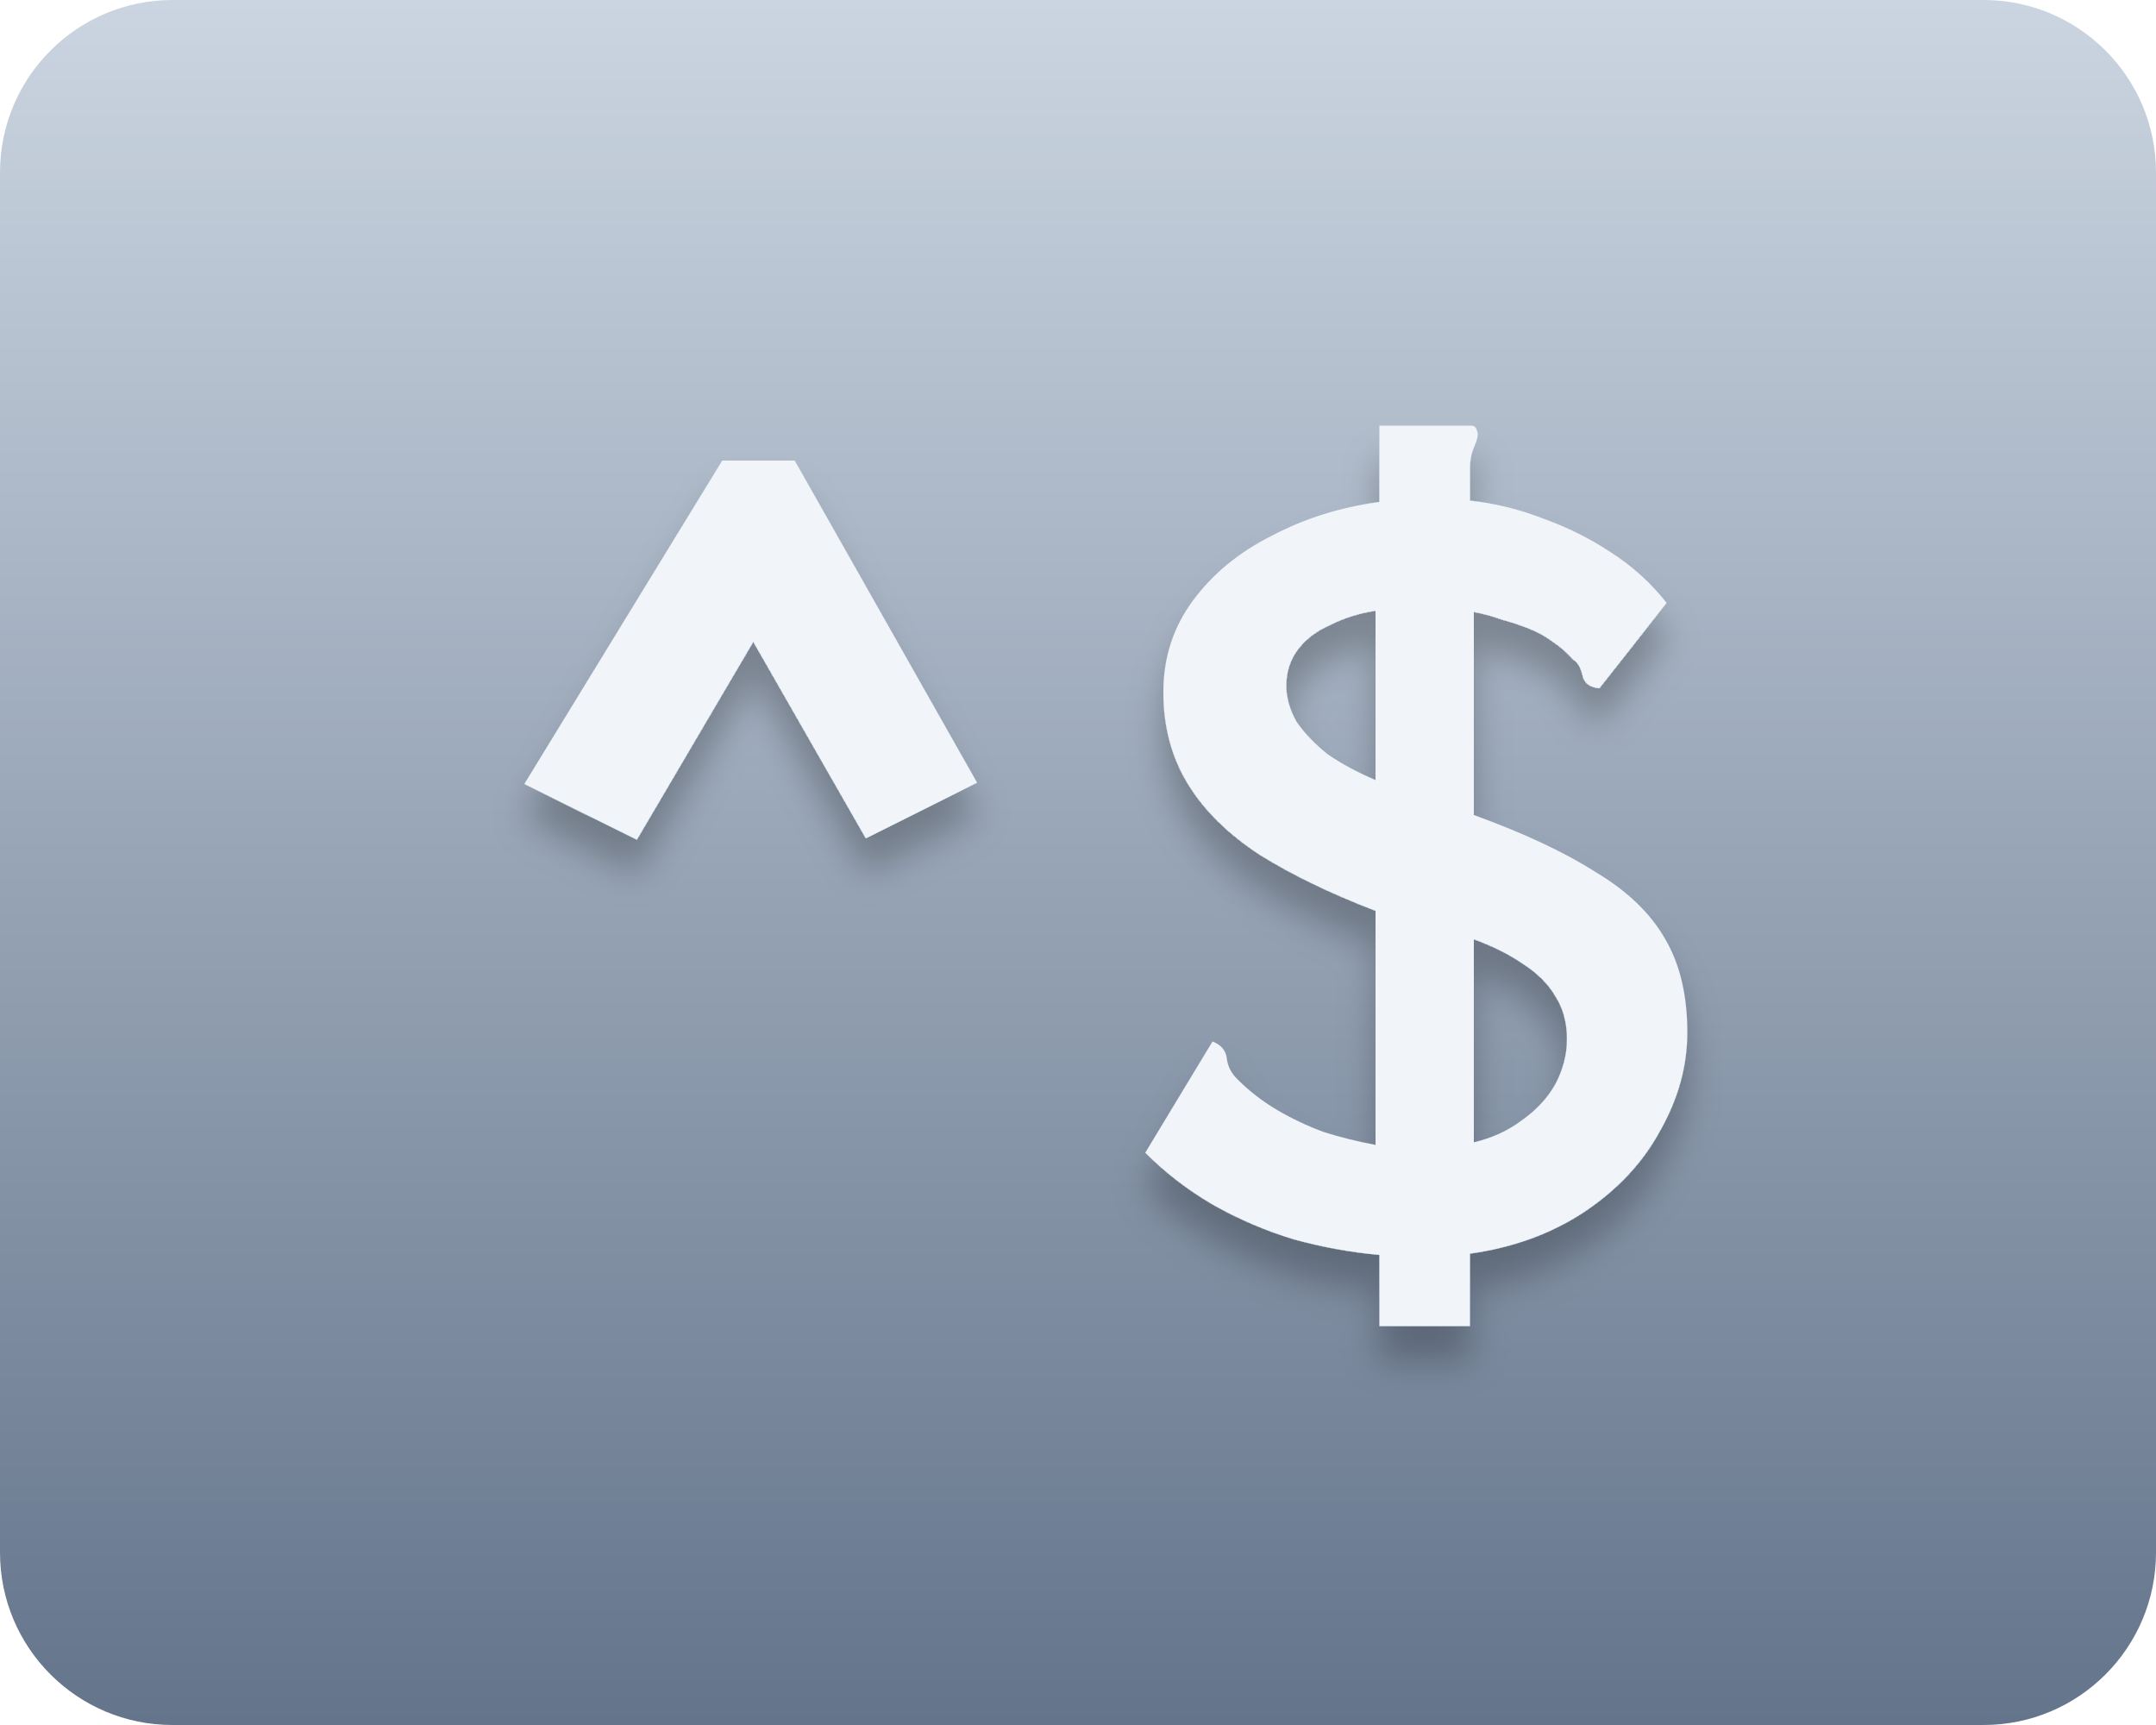
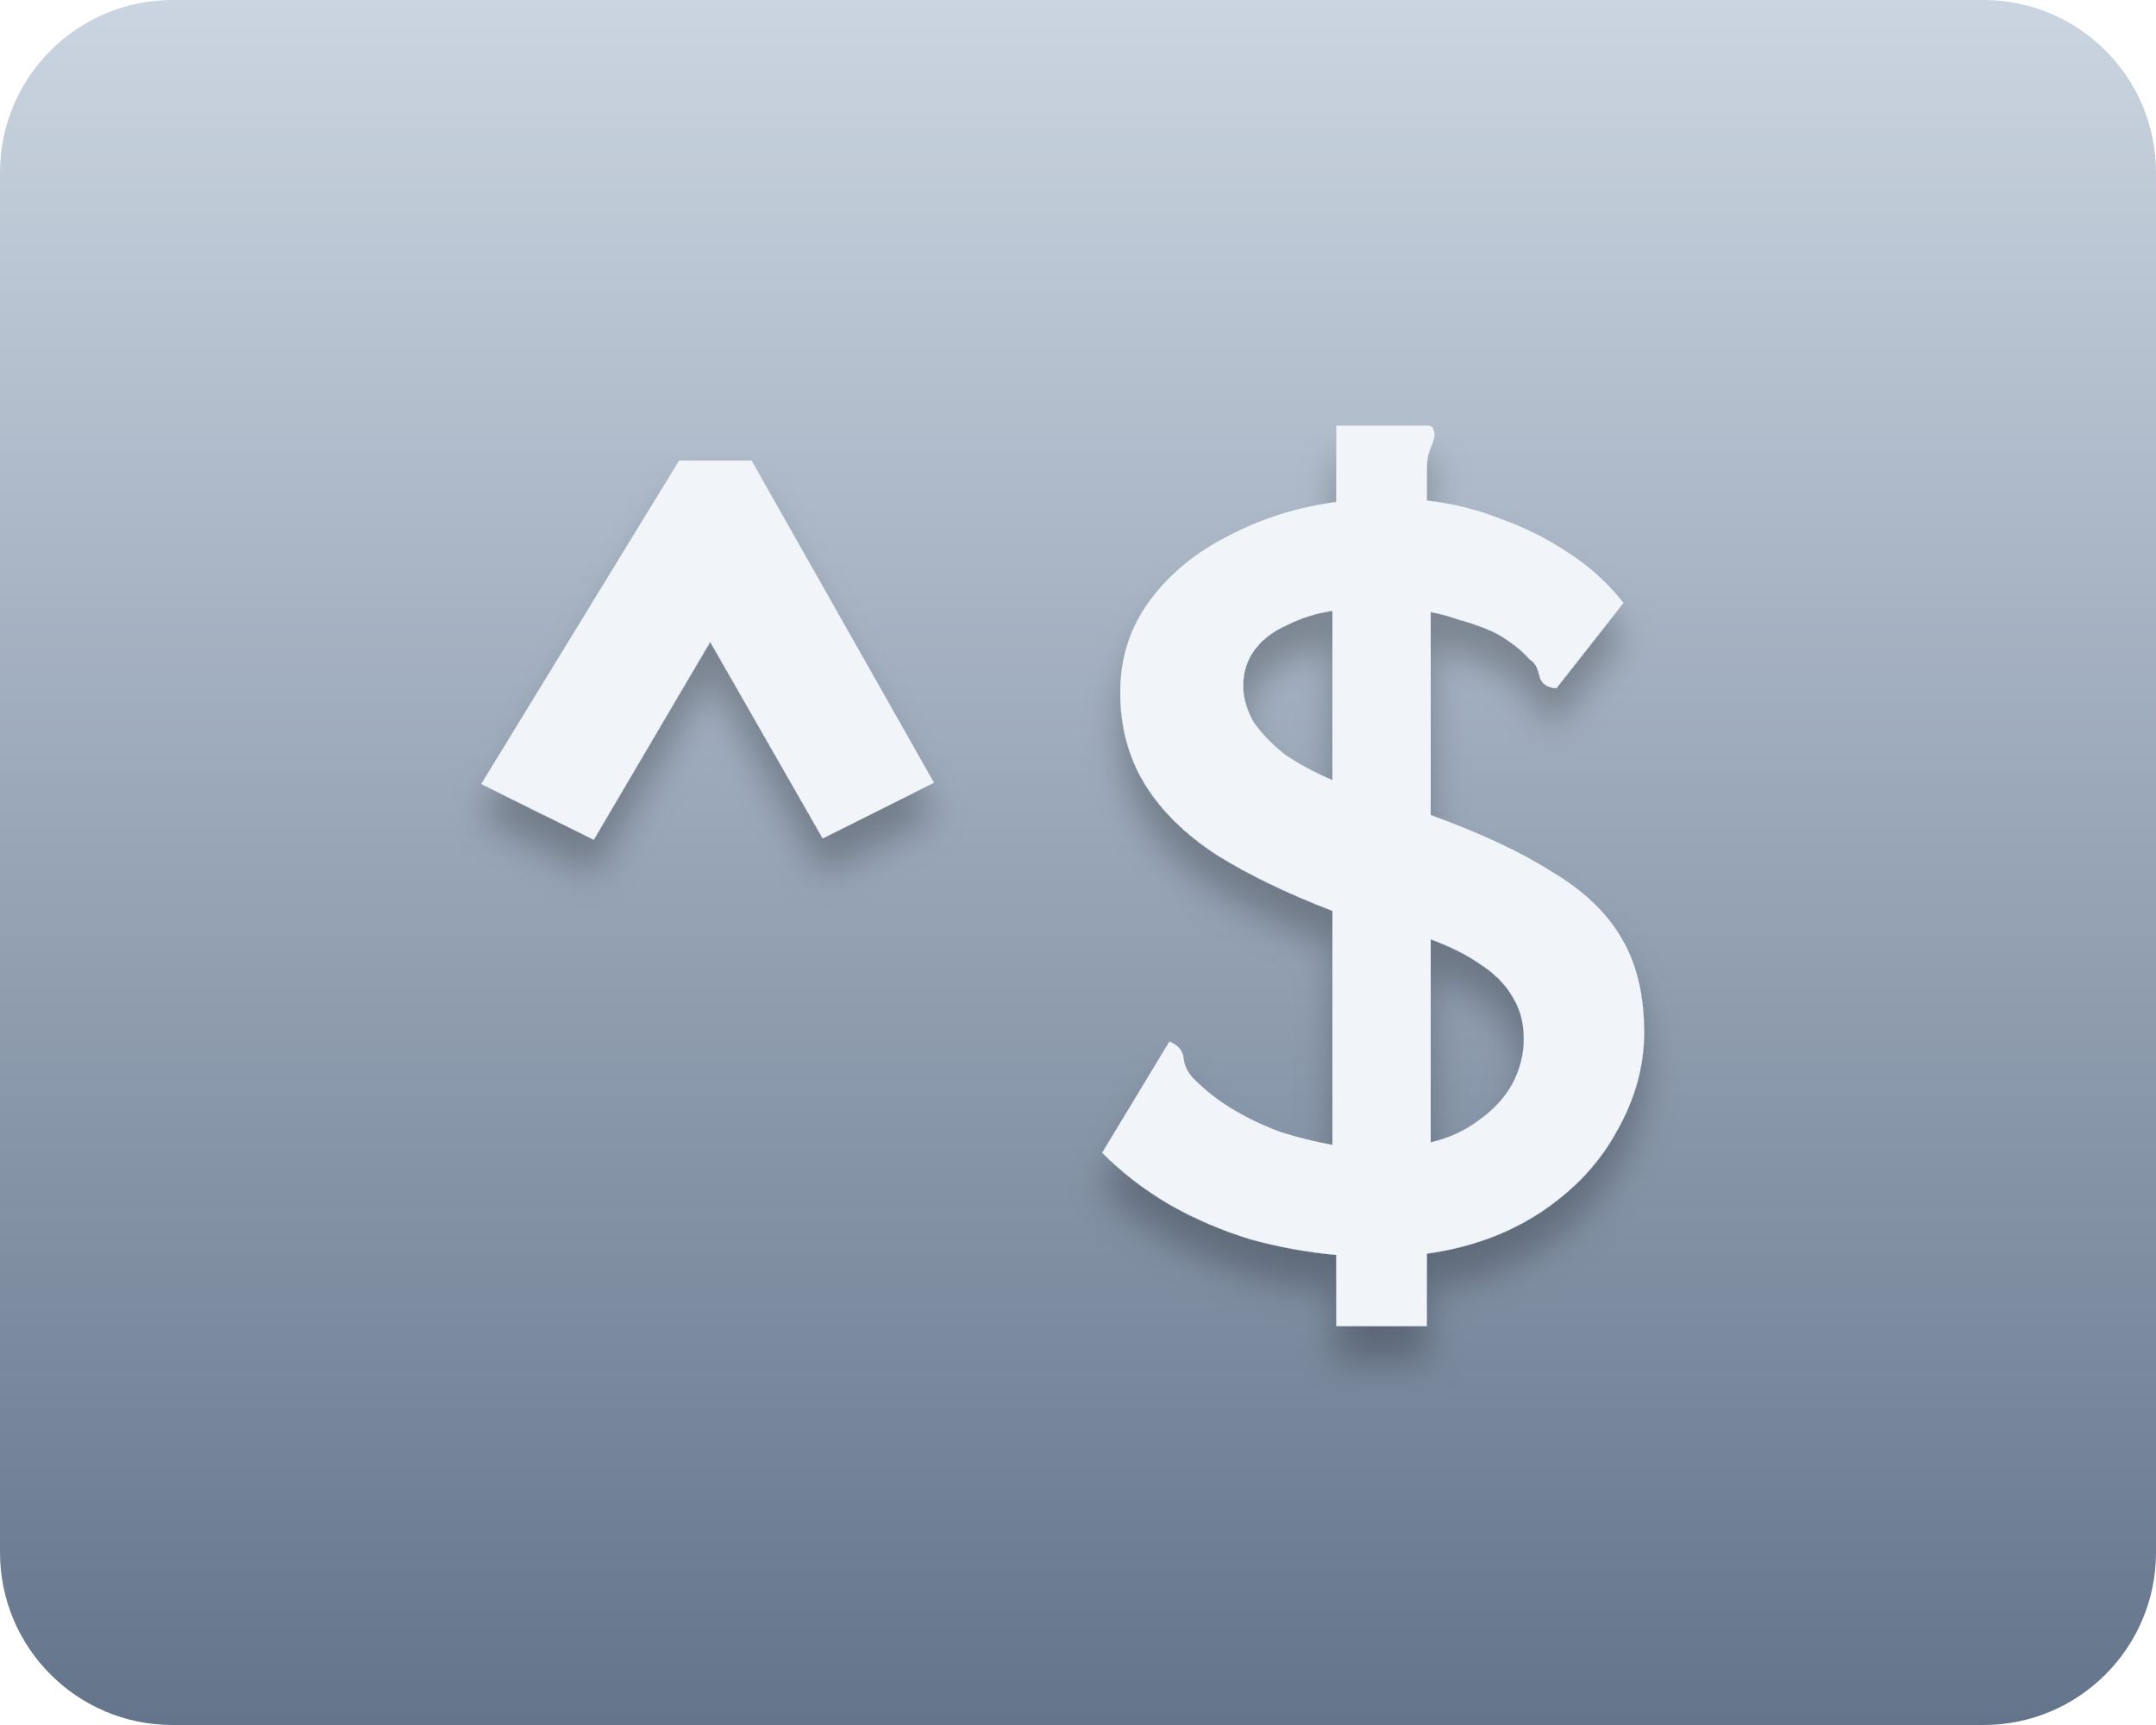
<svg xmlns="http://www.w3.org/2000/svg" width="250" height="200" viewBox="0 0 250 200" fill="none">
  <rect width="250" height="200" rx="20" fill="url(#paint0_linear_810_37)" />
  <g filter="url(#filter0_d_810_37)">
-     <path d="M73.85 97.35L60.8 90.9L83.75 53.4H92.15L113.3 90.75L100.4 97.2L87.35 74.4L73.85 97.35ZM159.95 153.75V145.5C156.65 145.2 153.35 144.6 150.05 143.7C146.75 142.7 143.6 141.35 140.6 139.65C137.7 137.95 135.1 135.95 132.8 133.65L140.6 120.75C141.6 121.15 142.15 121.8 142.25 122.7C142.35 123.6 142.75 124.4 143.45 125.1C144.85 126.5 146.4 127.7 148.1 128.7C149.8 129.7 151.6 130.55 153.5 131.25C155.4 131.85 157.4 132.35 159.5 132.75V105.6C154.3 103.6 149.85 101.45 146.15 99.15C142.45 96.75 139.65 94 137.75 90.9C135.85 87.8 134.9 84.25 134.9 80.25C134.9 76.25 136.05 72.7 138.35 69.6C140.65 66.5 143.7 64 147.5 62.1C151.3 60.1 155.45 58.8 159.95 58.2V49.35H170.75C171.05 49.45 171.2 49.6 171.2 49.8C171.3 50 171.35 50.2 171.35 50.4C171.35 50.7 171.2 51.2 170.9 51.9C170.6 52.6 170.45 53.4 170.45 54.3V58.05C173.35 58.35 176.2 59.05 179 60.15C181.8 61.15 184.4 62.45 186.8 64.05C189.3 65.65 191.45 67.6 193.25 69.9L185.45 79.8C184.35 79.7 183.7 79.2 183.5 78.3C183.3 77.4 182.95 76.8 182.45 76.5C181.75 75.7 180.95 75 180.05 74.4C179.25 73.8 178.35 73.3 177.35 72.9C176.35 72.5 175.3 72.15 174.2 71.85C173.1 71.45 172 71.15 170.9 70.95V94.5C176.7 96.6 181.4 98.8 185 101.1C188.7 103.3 191.4 105.9 193.1 108.9C194.8 111.8 195.65 115.4 195.65 119.7C195.65 123.6 194.6 127.4 192.5 131.1C190.5 134.8 187.55 137.95 183.65 140.55C179.85 143.05 175.45 144.65 170.45 145.35V153.75H159.95ZM170.9 132.45C173 131.95 174.85 131.1 176.45 129.9C178.15 128.7 179.45 127.3 180.35 125.7C181.25 124 181.7 122.25 181.7 120.45C181.7 118.55 181.25 116.9 180.35 115.5C179.55 114.1 178.3 112.85 176.6 111.75C175 110.65 173.1 109.7 170.9 108.9V132.45ZM159.5 90.45V70.8C157.6 71.1 155.85 71.65 154.25 72.45C152.65 73.15 151.4 74.1 150.5 75.3C149.6 76.5 149.15 77.9 149.15 79.5C149.15 80.9 149.55 82.3 150.35 83.7C151.25 85 152.45 86.25 153.95 87.45C155.55 88.55 157.4 89.55 159.5 90.45Z" fill="#F1F5F9" />
+     <path d="M68.85 97.35L55.8 90.9L78.75 53.4H87.15L108.3 90.75L95.4 97.2L82.35 74.4L68.85 97.35ZM154.95 153.75V145.5C151.65 145.2 148.35 144.6 145.05 143.7C141.75 142.7 138.6 141.35 135.6 139.65C132.7 137.95 130.1 135.95 127.8 133.65L135.6 120.75C136.6 121.15 137.15 121.8 137.25 122.7C137.35 123.6 137.75 124.4 138.45 125.1C139.85 126.5 141.4 127.7 143.1 128.7C144.8 129.7 146.6 130.55 148.5 131.25C150.4 131.85 152.4 132.35 154.5 132.75V105.6C149.3 103.6 144.85 101.45 141.15 99.15C137.45 96.75 134.65 94 132.75 90.9C130.85 87.8 129.9 84.25 129.9 80.25C129.9 76.25 131.05 72.7 133.35 69.6C135.65 66.5 138.7 64 142.5 62.1C146.3 60.1 150.45 58.8 154.95 58.2V49.35H165.75C166.05 49.45 166.2 49.6 166.2 49.8C166.3 50 166.35 50.2 166.35 50.4C166.35 50.7 166.2 51.2 165.9 51.9C165.6 52.6 165.45 53.4 165.45 54.3V58.05C168.35 58.35 171.2 59.05 174 60.15C176.8 61.15 179.4 62.45 181.8 64.05C184.3 65.65 186.45 67.6 188.25 69.9L180.45 79.8C179.35 79.7 178.7 79.2 178.5 78.3C178.3 77.4 177.95 76.8 177.45 76.5C176.75 75.7 175.95 75 175.05 74.4C174.25 73.8 173.35 73.3 172.35 72.9C171.35 72.5 170.3 72.15 169.2 71.85C168.1 71.45 167 71.15 165.9 70.95V94.5C171.7 96.6 176.4 98.8 180 101.1C183.7 103.3 186.4 105.9 188.1 108.9C189.8 111.8 190.65 115.4 190.65 119.7C190.65 123.6 189.6 127.4 187.5 131.1C185.5 134.8 182.55 137.95 178.65 140.55C174.85 143.05 170.45 144.65 165.45 145.35V153.75H154.95ZM165.9 132.45C168 131.95 169.85 131.1 171.45 129.9C173.15 128.7 174.45 127.3 175.35 125.7C176.25 124 176.7 122.25 176.7 120.45C176.7 118.55 176.25 116.9 175.35 115.5C174.55 114.1 173.3 112.85 171.6 111.75C170 110.65 168.1 109.7 165.9 108.9V132.45ZM154.5 90.45V70.8C152.6 71.1 150.85 71.65 149.25 72.45C147.65 73.15 146.4 74.1 145.5 75.3C144.6 76.5 144.15 77.9 144.15 79.5C144.15 80.9 144.55 82.3 145.35 83.7C146.25 85 147.45 86.25 148.95 87.45C150.55 88.55 152.4 89.55 154.5 90.45Z" fill="#F1F5F9" />
  </g>
  <defs>
-     <filter id="filter0_d_810_37" x="56.8" y="49.35" width="142.85" height="112.4" filterUnits="userSpaceOnUse" color-interpolation-filters="sRGB">
+     <filter id="filter0_d_810_37" x="51.8" y="49.35" width="142.85" height="112.4" filterUnits="userSpaceOnUse" color-interpolation-filters="sRGB">
      <feFlood flood-opacity="0" result="BackgroundImageFix" />
      <feColorMatrix in="SourceAlpha" type="matrix" values="0 0 0 0 0 0 0 0 0 0 0 0 0 0 0 0 0 0 127 0" result="hardAlpha" />
      <feOffset dy="4" />
      <feGaussianBlur stdDeviation="2" />
      <feComposite in2="hardAlpha" operator="out" />
      <feColorMatrix type="matrix" values="0 0 0 0 0 0 0 0 0 0 0 0 0 0 0 0 0 0 0.25 0" />
      <feBlend mode="normal" in2="BackgroundImageFix" result="effect1_dropShadow_810_37" />
      <feBlend mode="normal" in="SourceGraphic" in2="effect1_dropShadow_810_37" result="shape" />
    </filter>
    <linearGradient id="paint0_linear_810_37" x1="125" y1="0" x2="125" y2="200" gradientUnits="userSpaceOnUse">
      <stop stop-color="#CBD5E1" />
      <stop offset="1" stop-color="#64748B" />
    </linearGradient>
  </defs>
</svg>
